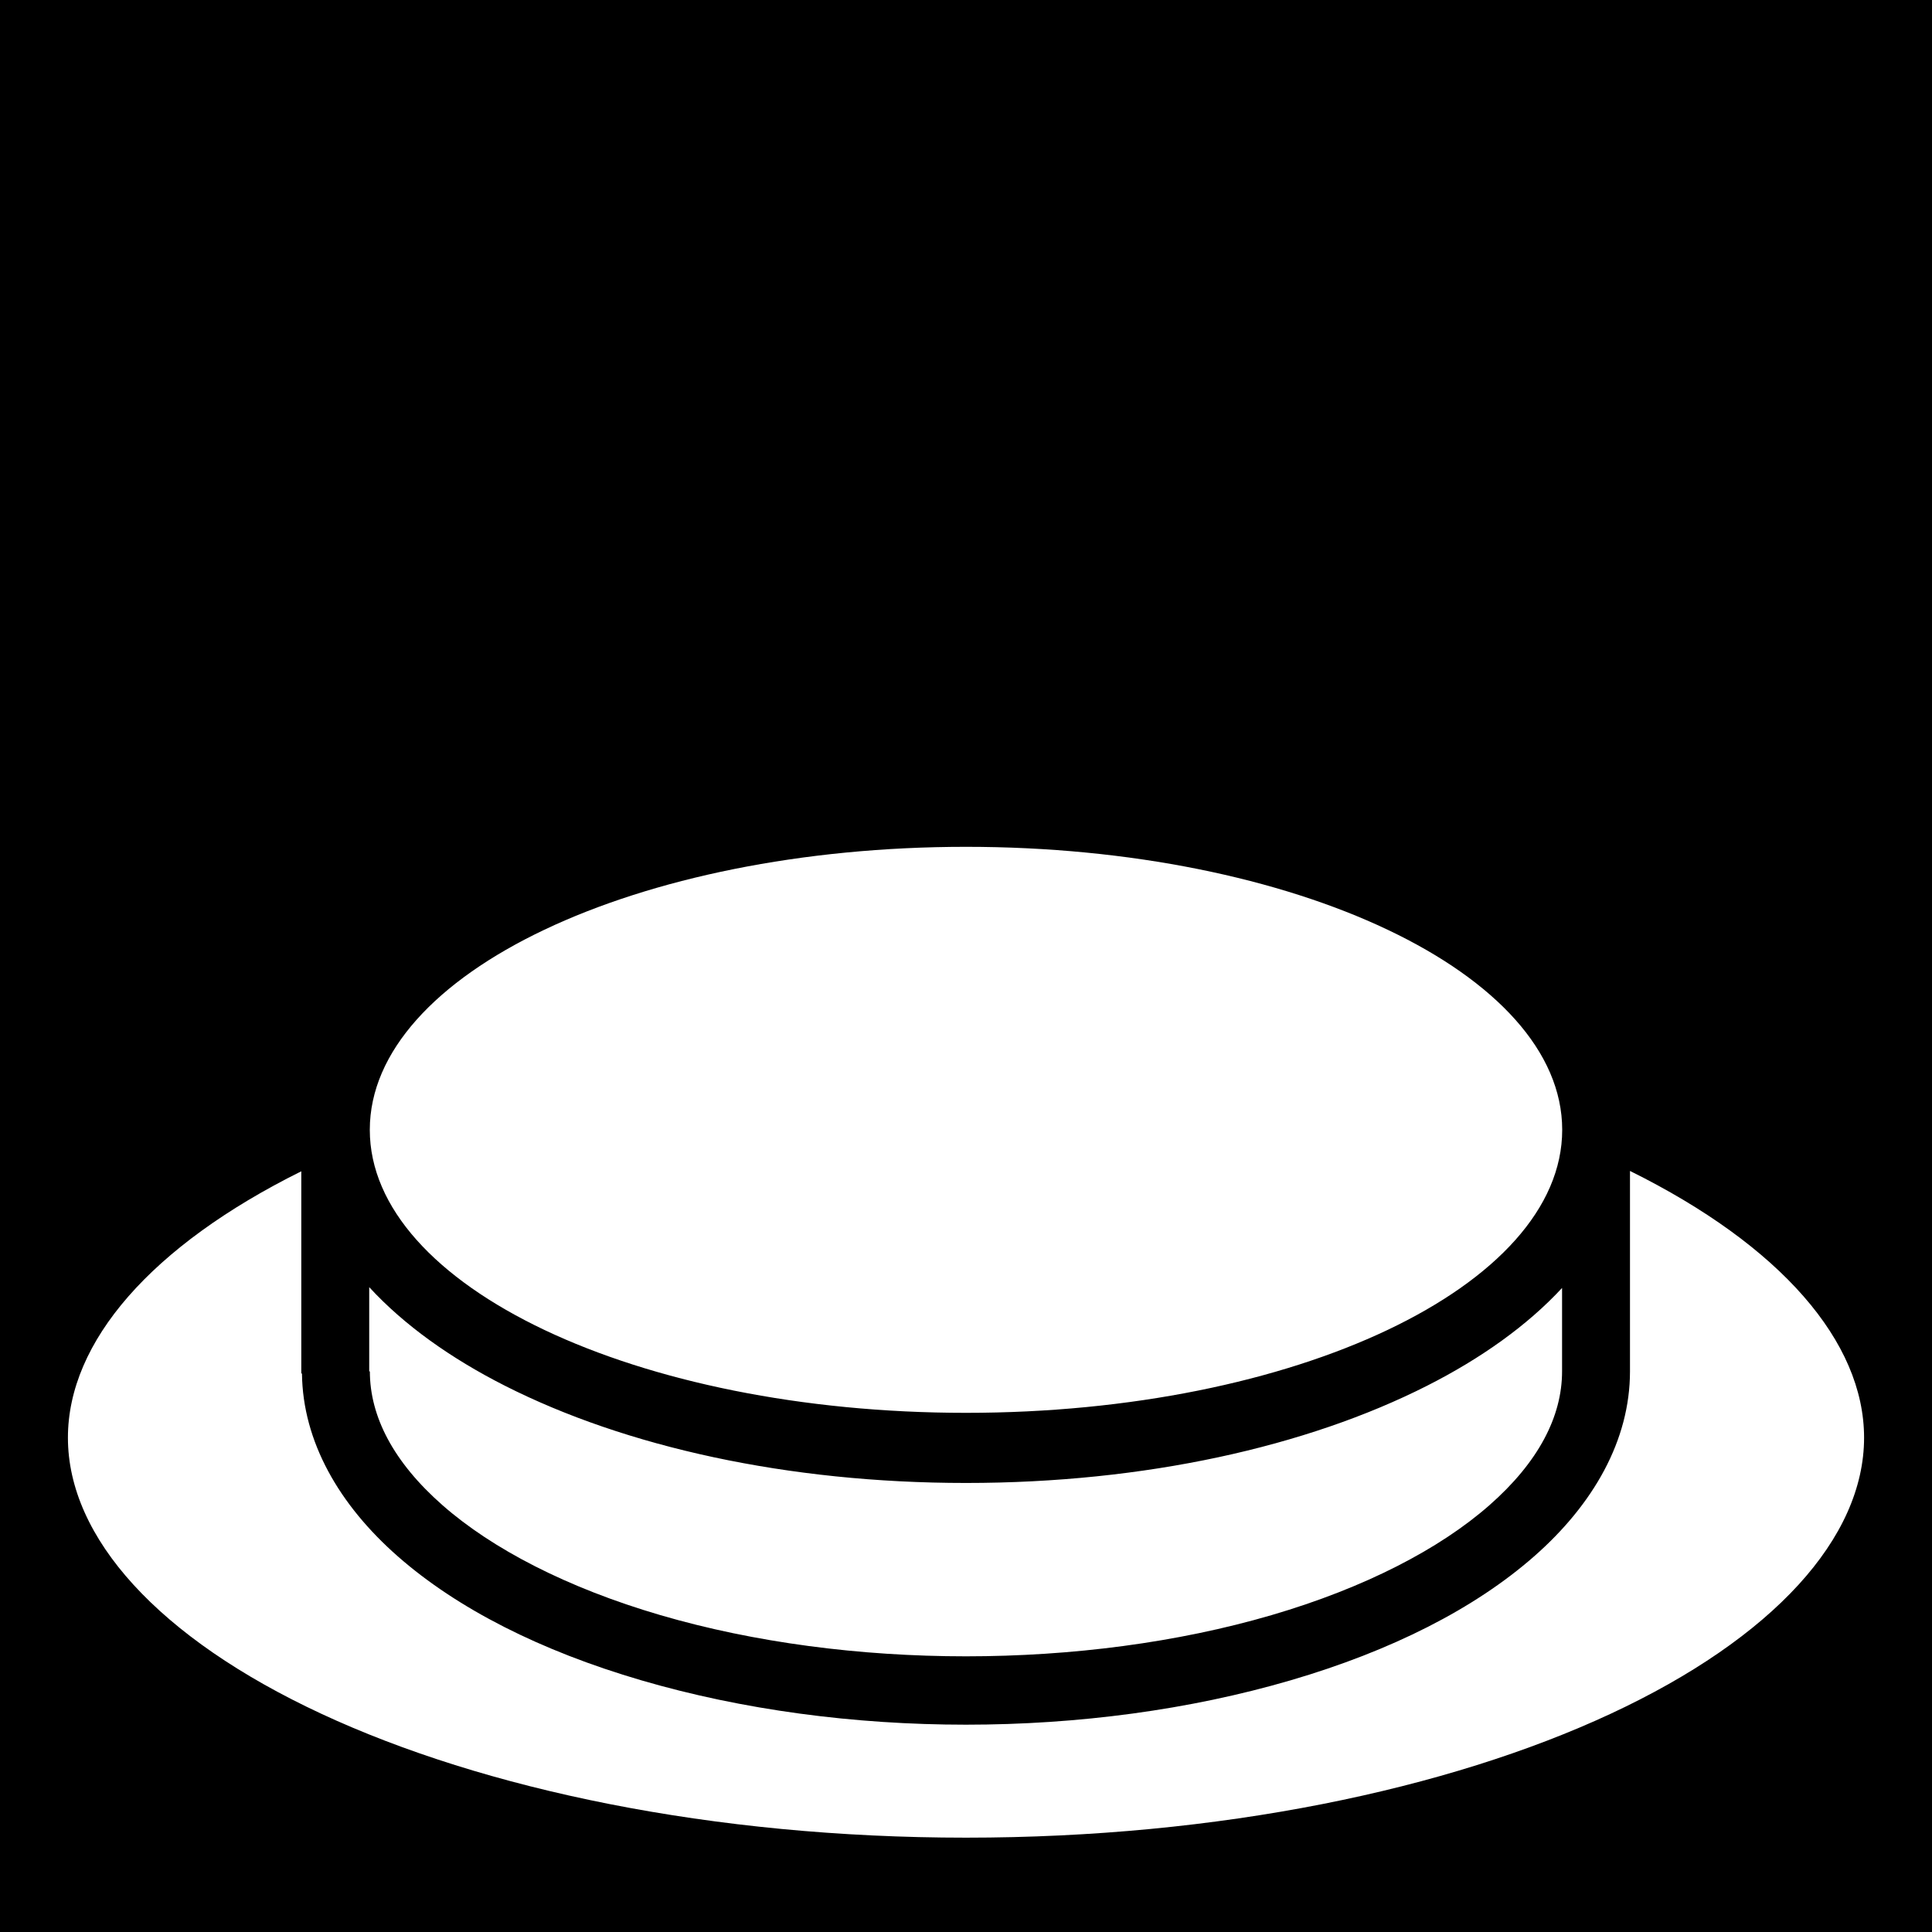
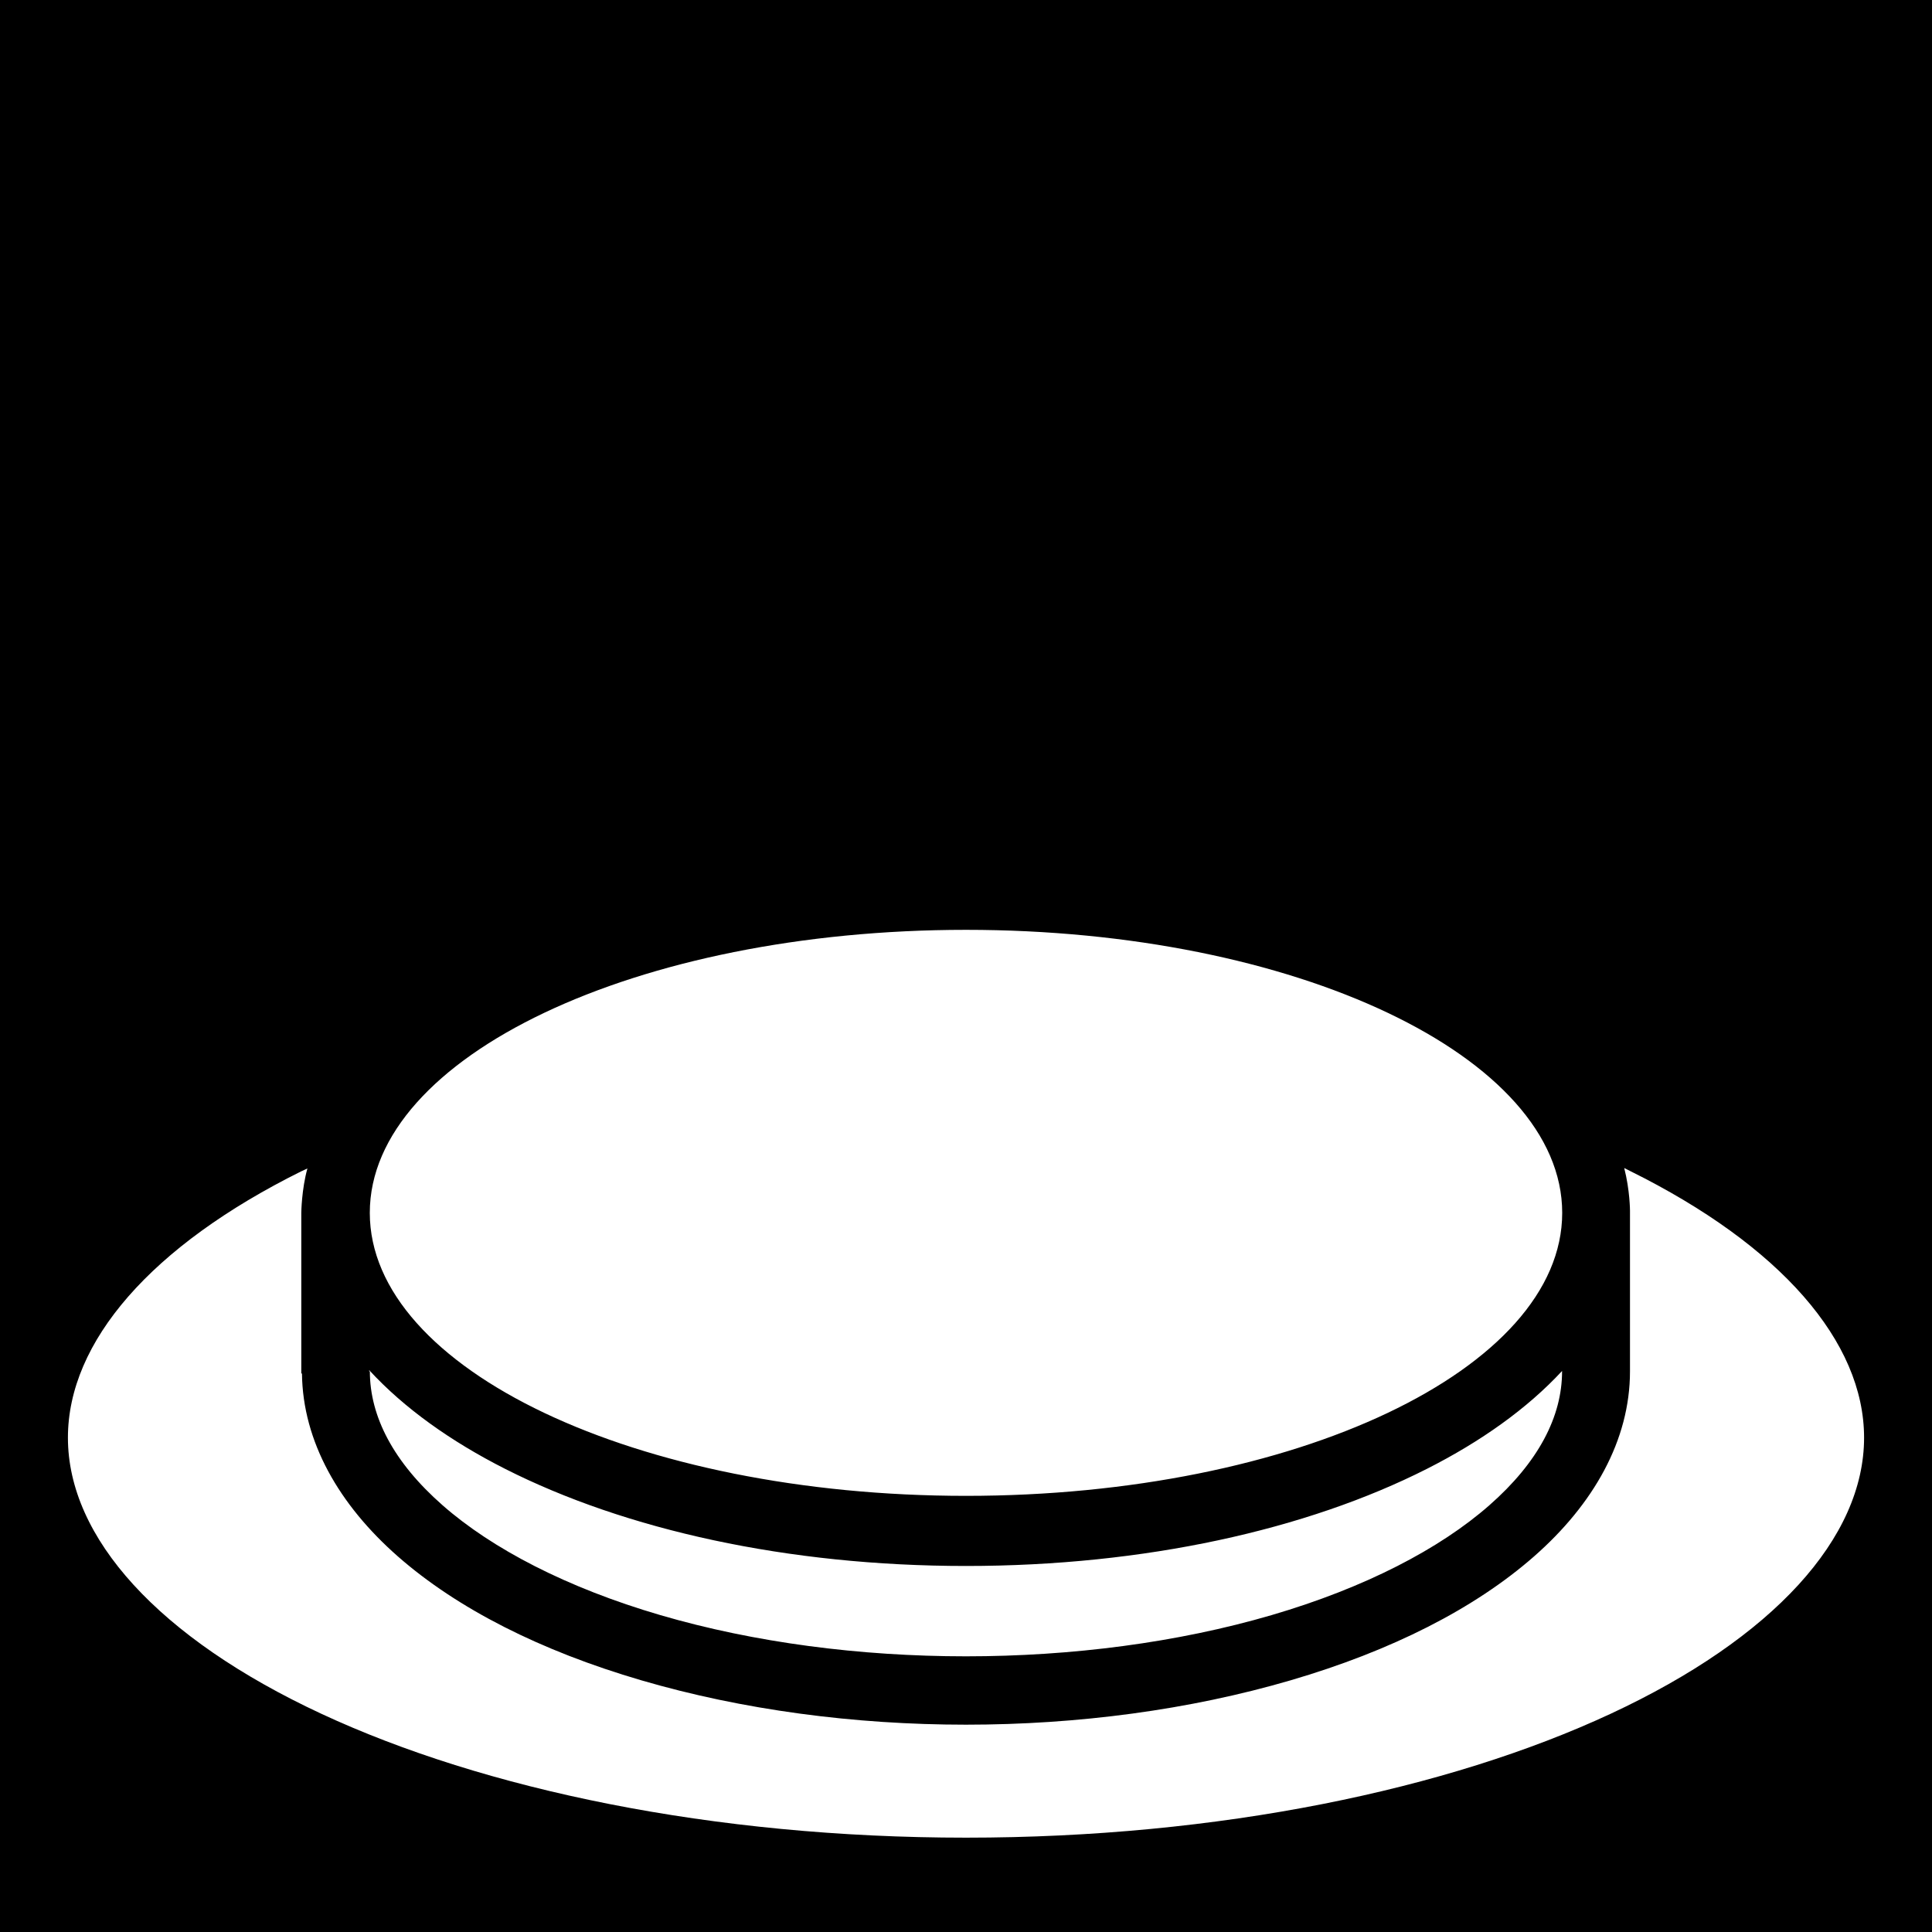
<svg xmlns="http://www.w3.org/2000/svg" viewBox="0 0 512 512">
  <path d="M0 0h512v512H0z" />
-   <path fill="#fff" d="M98 299.417a158 75 0 1 0 316 0a158 75 0 1 0-316 0M431.963 310.311v53.108c0 18.27-9.684 35.238-25.434 49.057-15.75 13.818-37.74 24.997-64.526 32.832-53.573 15.668-118.452 15.668-172.025 0-26.788-7.835-48.777-19.014-64.527-32.832-15.586-13.676-25.227-30.438-25.426-48.49h-.18v-53.58C40.076 330.146 18 355.583 18 381.006c0 26.53 24.032 53.084 67.143 73.155C128.253 474.23 188.925 487 256 487s127.747-12.77 170.857-32.84C469.967 434.09 494 407.535 494 381.004c0-25.463-22.147-50.94-62.037-70.693zm-334.117 30.8v22.308h.172c0 11.95 6.228 24.05 19.306 35.525 13.078 11.475 32.832 21.81 57.707 29.086 49.75 14.55 112.17 14.55 161.92 0 24.876-7.276 44.63-17.612 57.708-29.087 13.078-11.475 19.305-23.575 19.305-35.525V341.32c-9.224 9.965-21.516 18.697-35.81 25.936C346.288 383.396 303.35 393 256 393s-90.287-9.604-122.154-25.744c-14.393-7.29-26.756-16.093-36-26.145z" />
+   <path fill="#fff" d="m98,321.417c0,41.421 70.739,75 158,75 87.261,0 158,-33.579 158,-75 0,-41.421 -70.739,-75 -158,-75 -87.261,0 -158,33.579 -158,75m333.963,-11.106c0,0 -0.032,0.003 -1.531,-0.78 1.516,5.858 1.531,11.281 1.531,11.281v42.606c0,18.27 -9.684,35.238 -25.434,49.057 -15.75,13.818 -37.74,24.997 -64.526,32.832 -53.573,15.668 -118.452,15.668 -172.025,0C143.19,437.473 121.201,426.294 105.451,412.476 89.865,398.8 80.224,382.038 80.025,363.986h-0.18v-42.58c0,0 0.078,-6.256 1.625,-11.751C79.86,310.426 79.845,310.406 79.845,310.406 40.076,330.146 18,355.583 18,381.006 18,407.536 42.032,434.09 85.143,454.161 128.253,474.23 188.925,487 256,487 323.075,487 383.747,474.23 426.857,454.16 469.967,434.09 494,407.535 494,381.004c0,-25.463 -22.147,-50.94 -62.037,-70.693zm-334.117,52.8v0.308h0.172c0,11.95 6.228,24.05 19.306,35.525 13.078,11.475 32.832,21.81 57.707,29.086 49.75,14.55 112.17,14.55 161.92,0 24.876,-7.276 44.63,-17.612 57.708,-29.087 13.078,-11.475 19.305,-23.575 19.305,-35.525v-0.098c-9.224,9.965 -21.516,18.697 -35.81,25.936C346.288,405.396 303.35,415 256,415c-47.35,0 -90.287,-9.604 -122.154,-25.744 -14.393,-7.29 -26.756,-16.093 -36,-26.145z" />
</svg>
